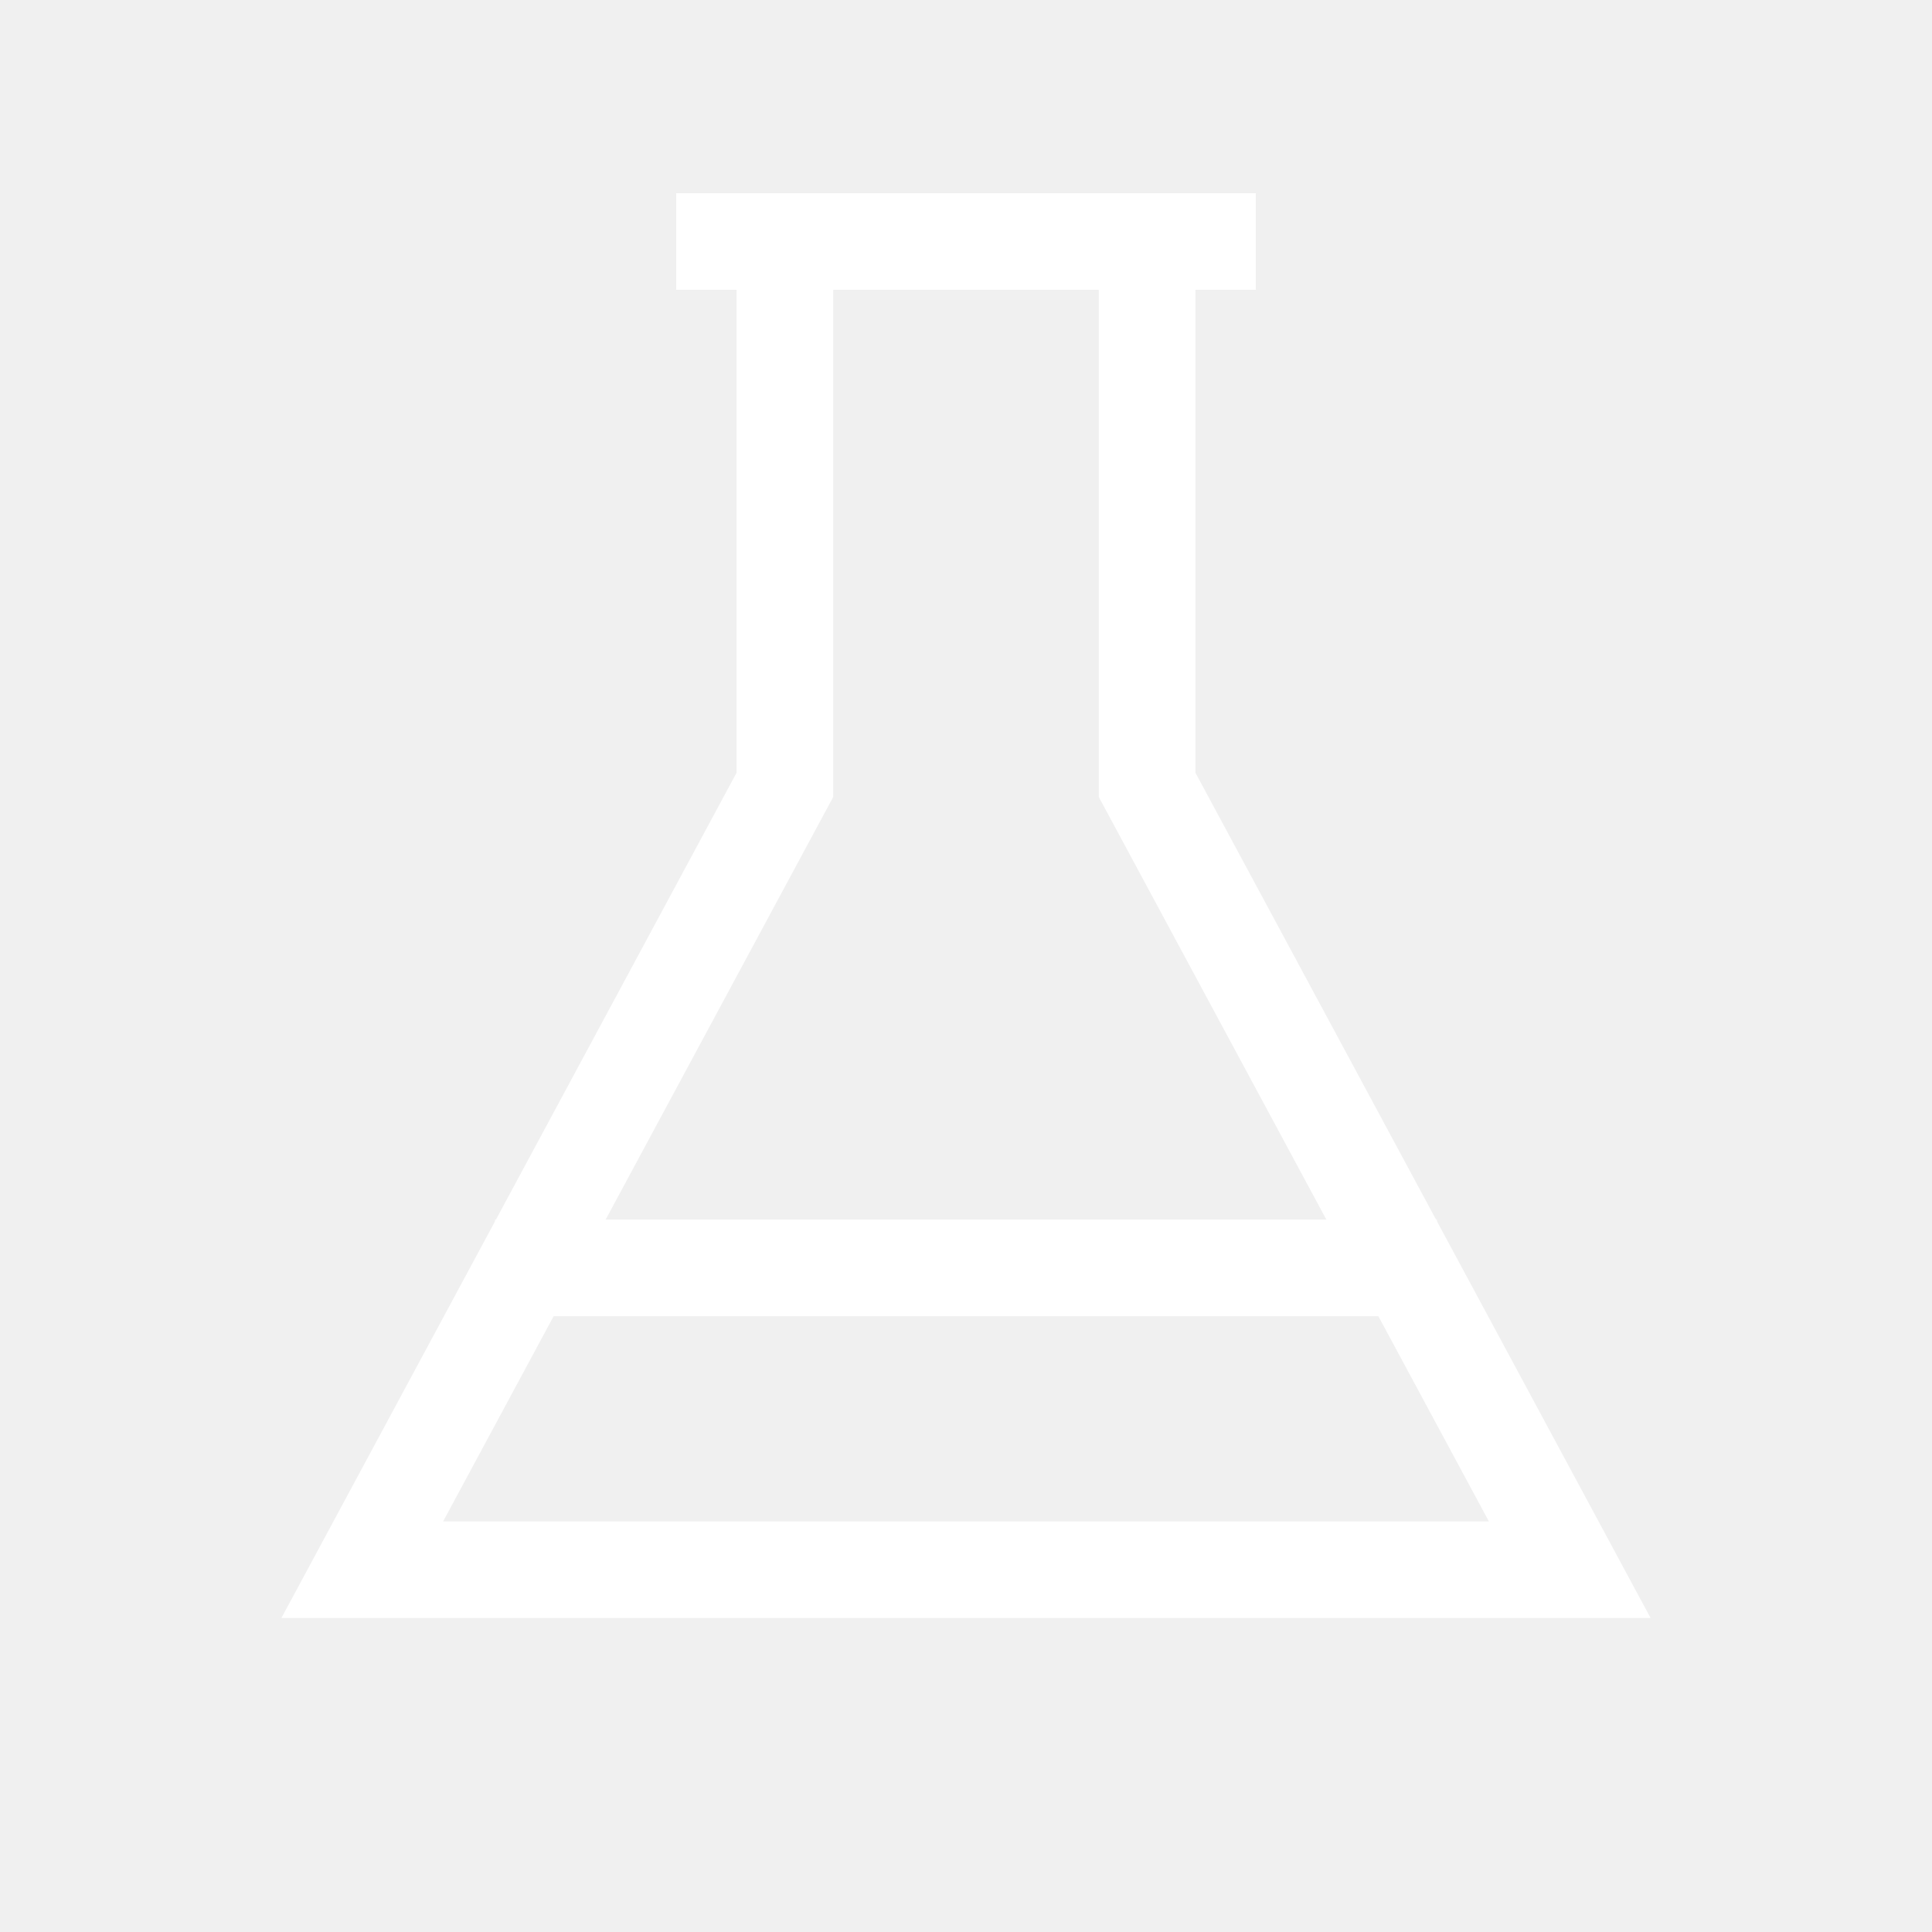
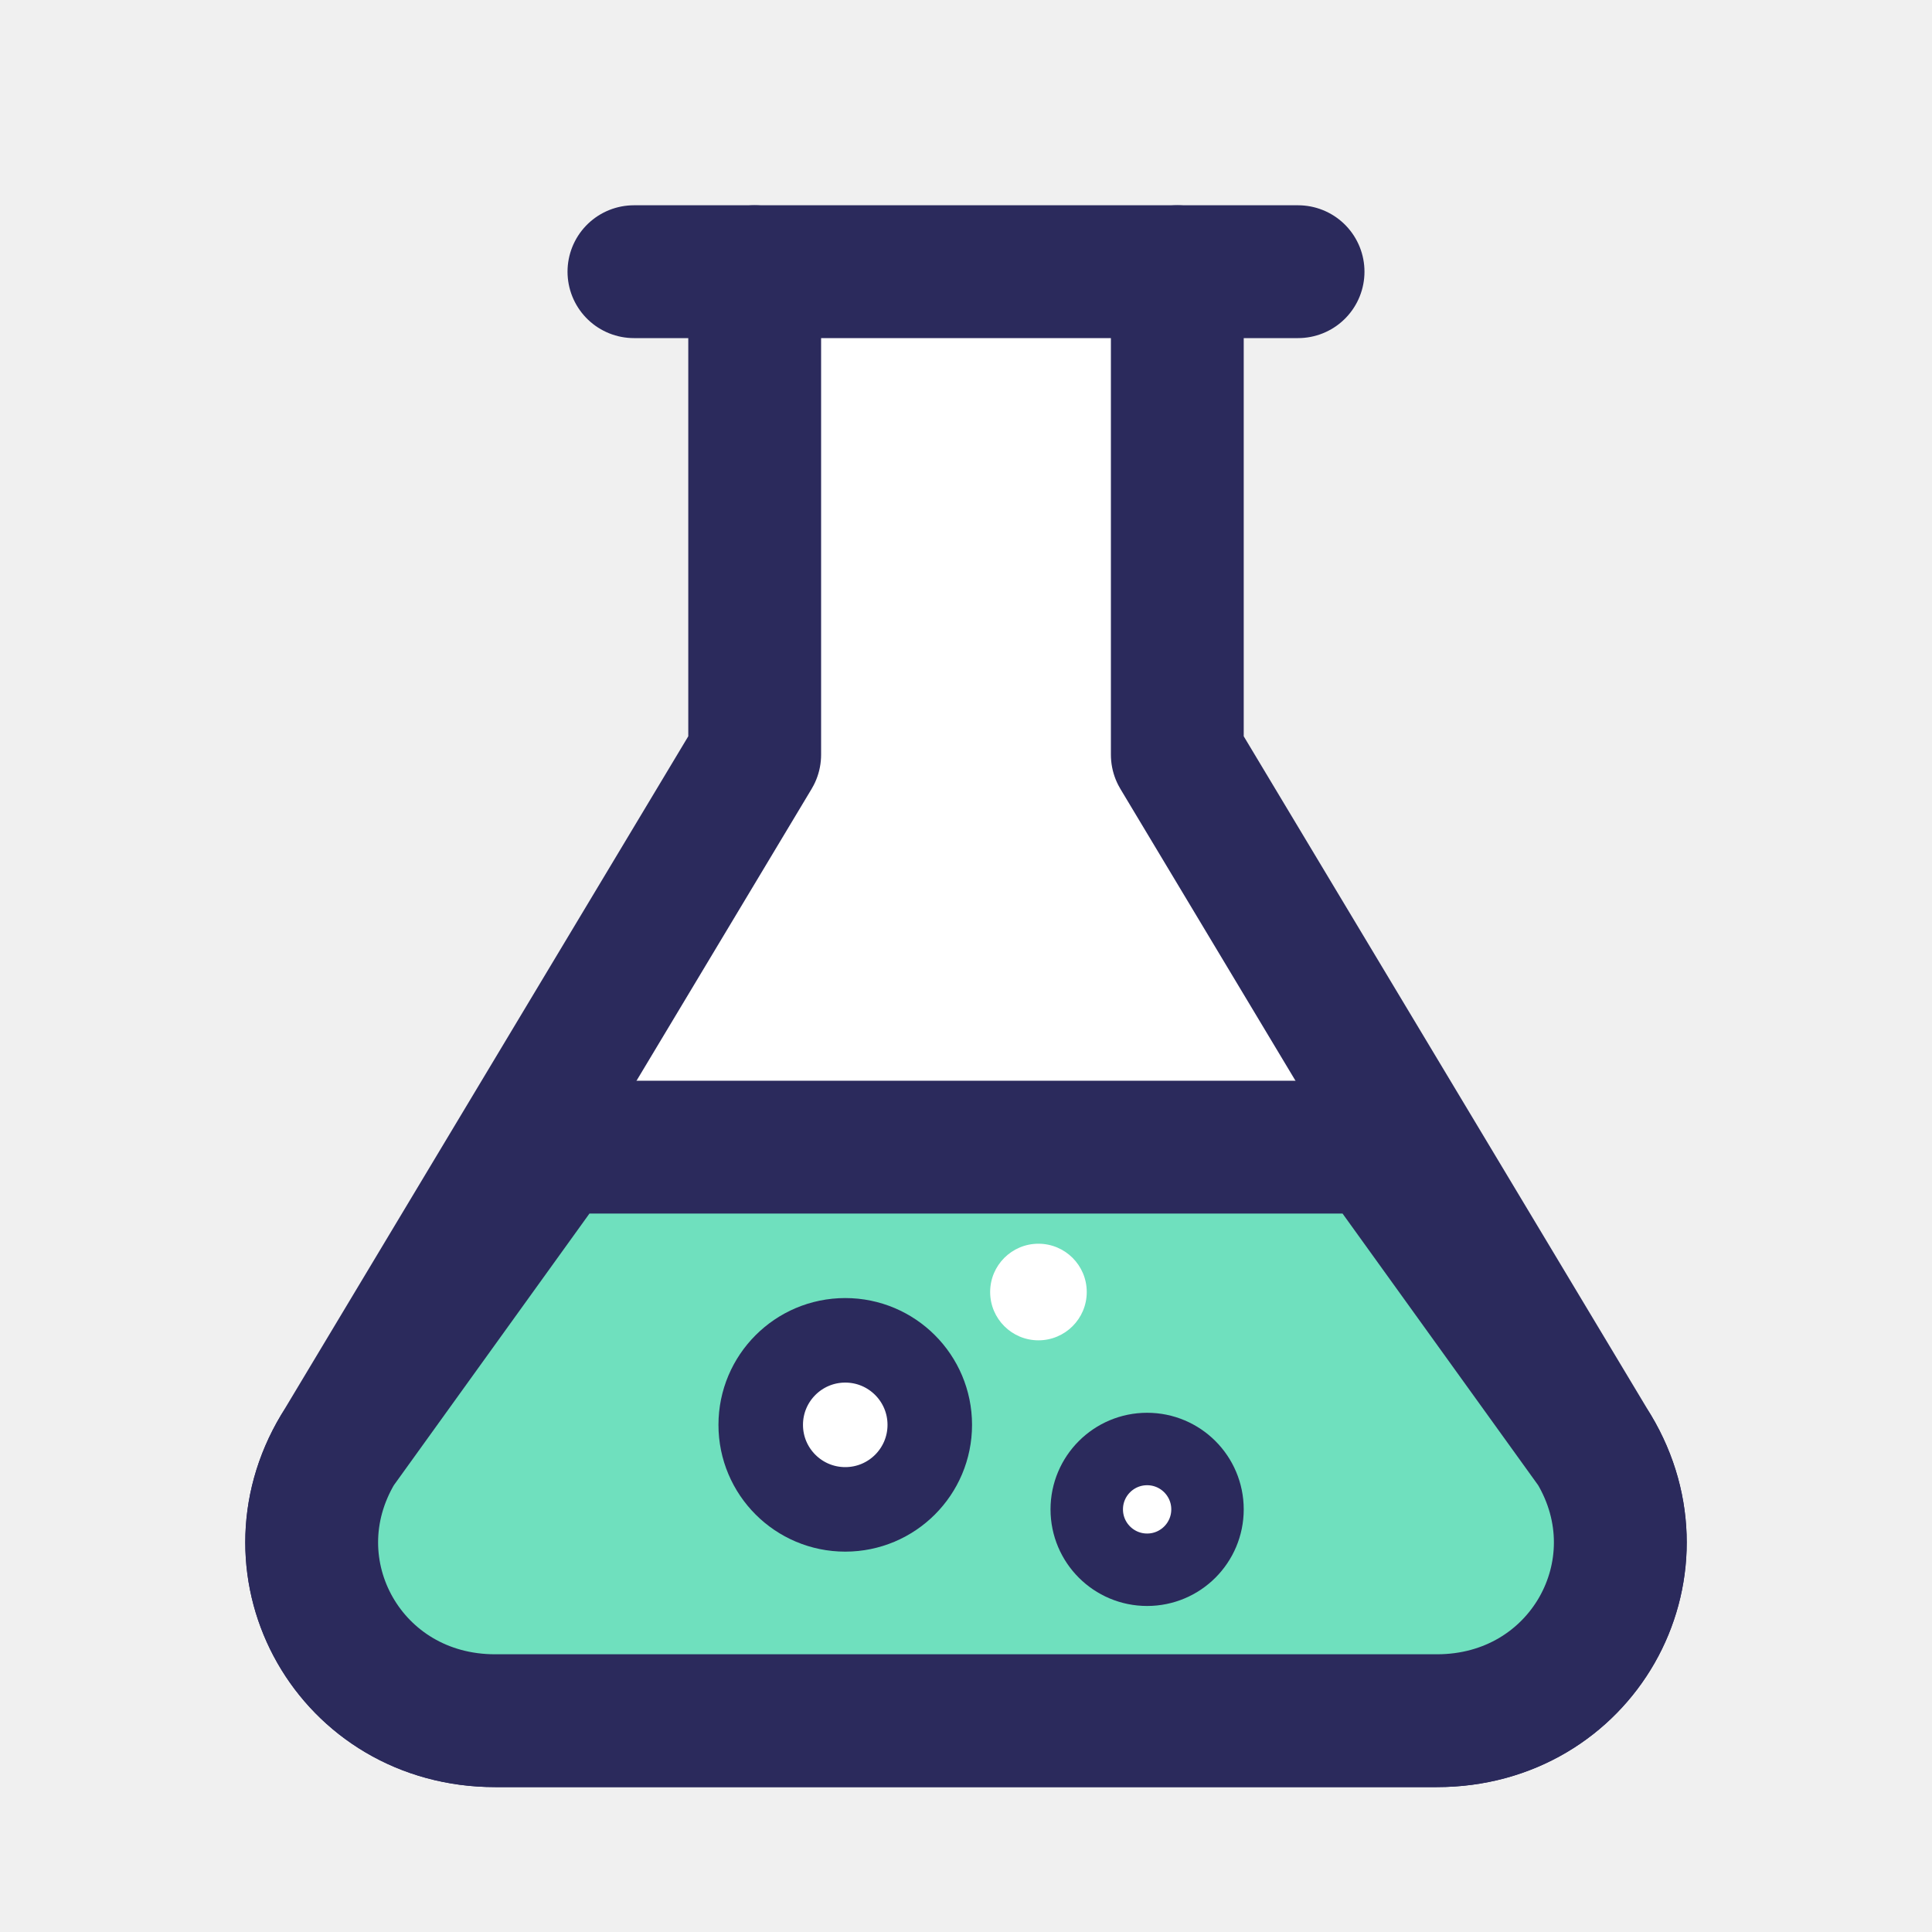
<svg xmlns="http://www.w3.org/2000/svg" width="32" height="32" viewBox="0 0 32 32">
-   <g fill="none" stroke="#ffffff" stroke-width="1.6" stroke-linecap="square" stroke-linejoin="miter">
-     <path d="M12 4 H20 M13 4 V13 L6 26 H26 L19 13 V4" />
-     <path d="M9 21 H23" />
+   <g fill="none" stroke="#2b2a5c" stroke-width="2.2" stroke-linecap="round" stroke-linejoin="round">
+     <path d="M12.5 4.5 V12.5 L5.6 24 C4.4 26 5.8 28.5 8.2 28.5 H23.8 C26.2 28.5 27.6 26 26.4 24 L19.5 12.5 V4.5" fill="#ffffff" />
+     <path d="M9.2 19 H22.8 L26.4 24 C27.6 26 26.2 28.5 23.8 28.5 H8.2 C5.8 28.5 4.4 26 5.6 24 Z" fill="#6fe0be" />
+     <path d="M10.5 4.5 H21.5" />
+     <circle cx="14" cy="23.6" r="1.4" fill="#ffffff" stroke-width="1.4" />
+     <circle cx="19" cy="25" r="1" fill="#ffffff" stroke-width="1.2" />
+     <circle cx="17.2" cy="21.4" r="0.8" fill="#ffffff" stroke="none" />
  </g>
</svg>
